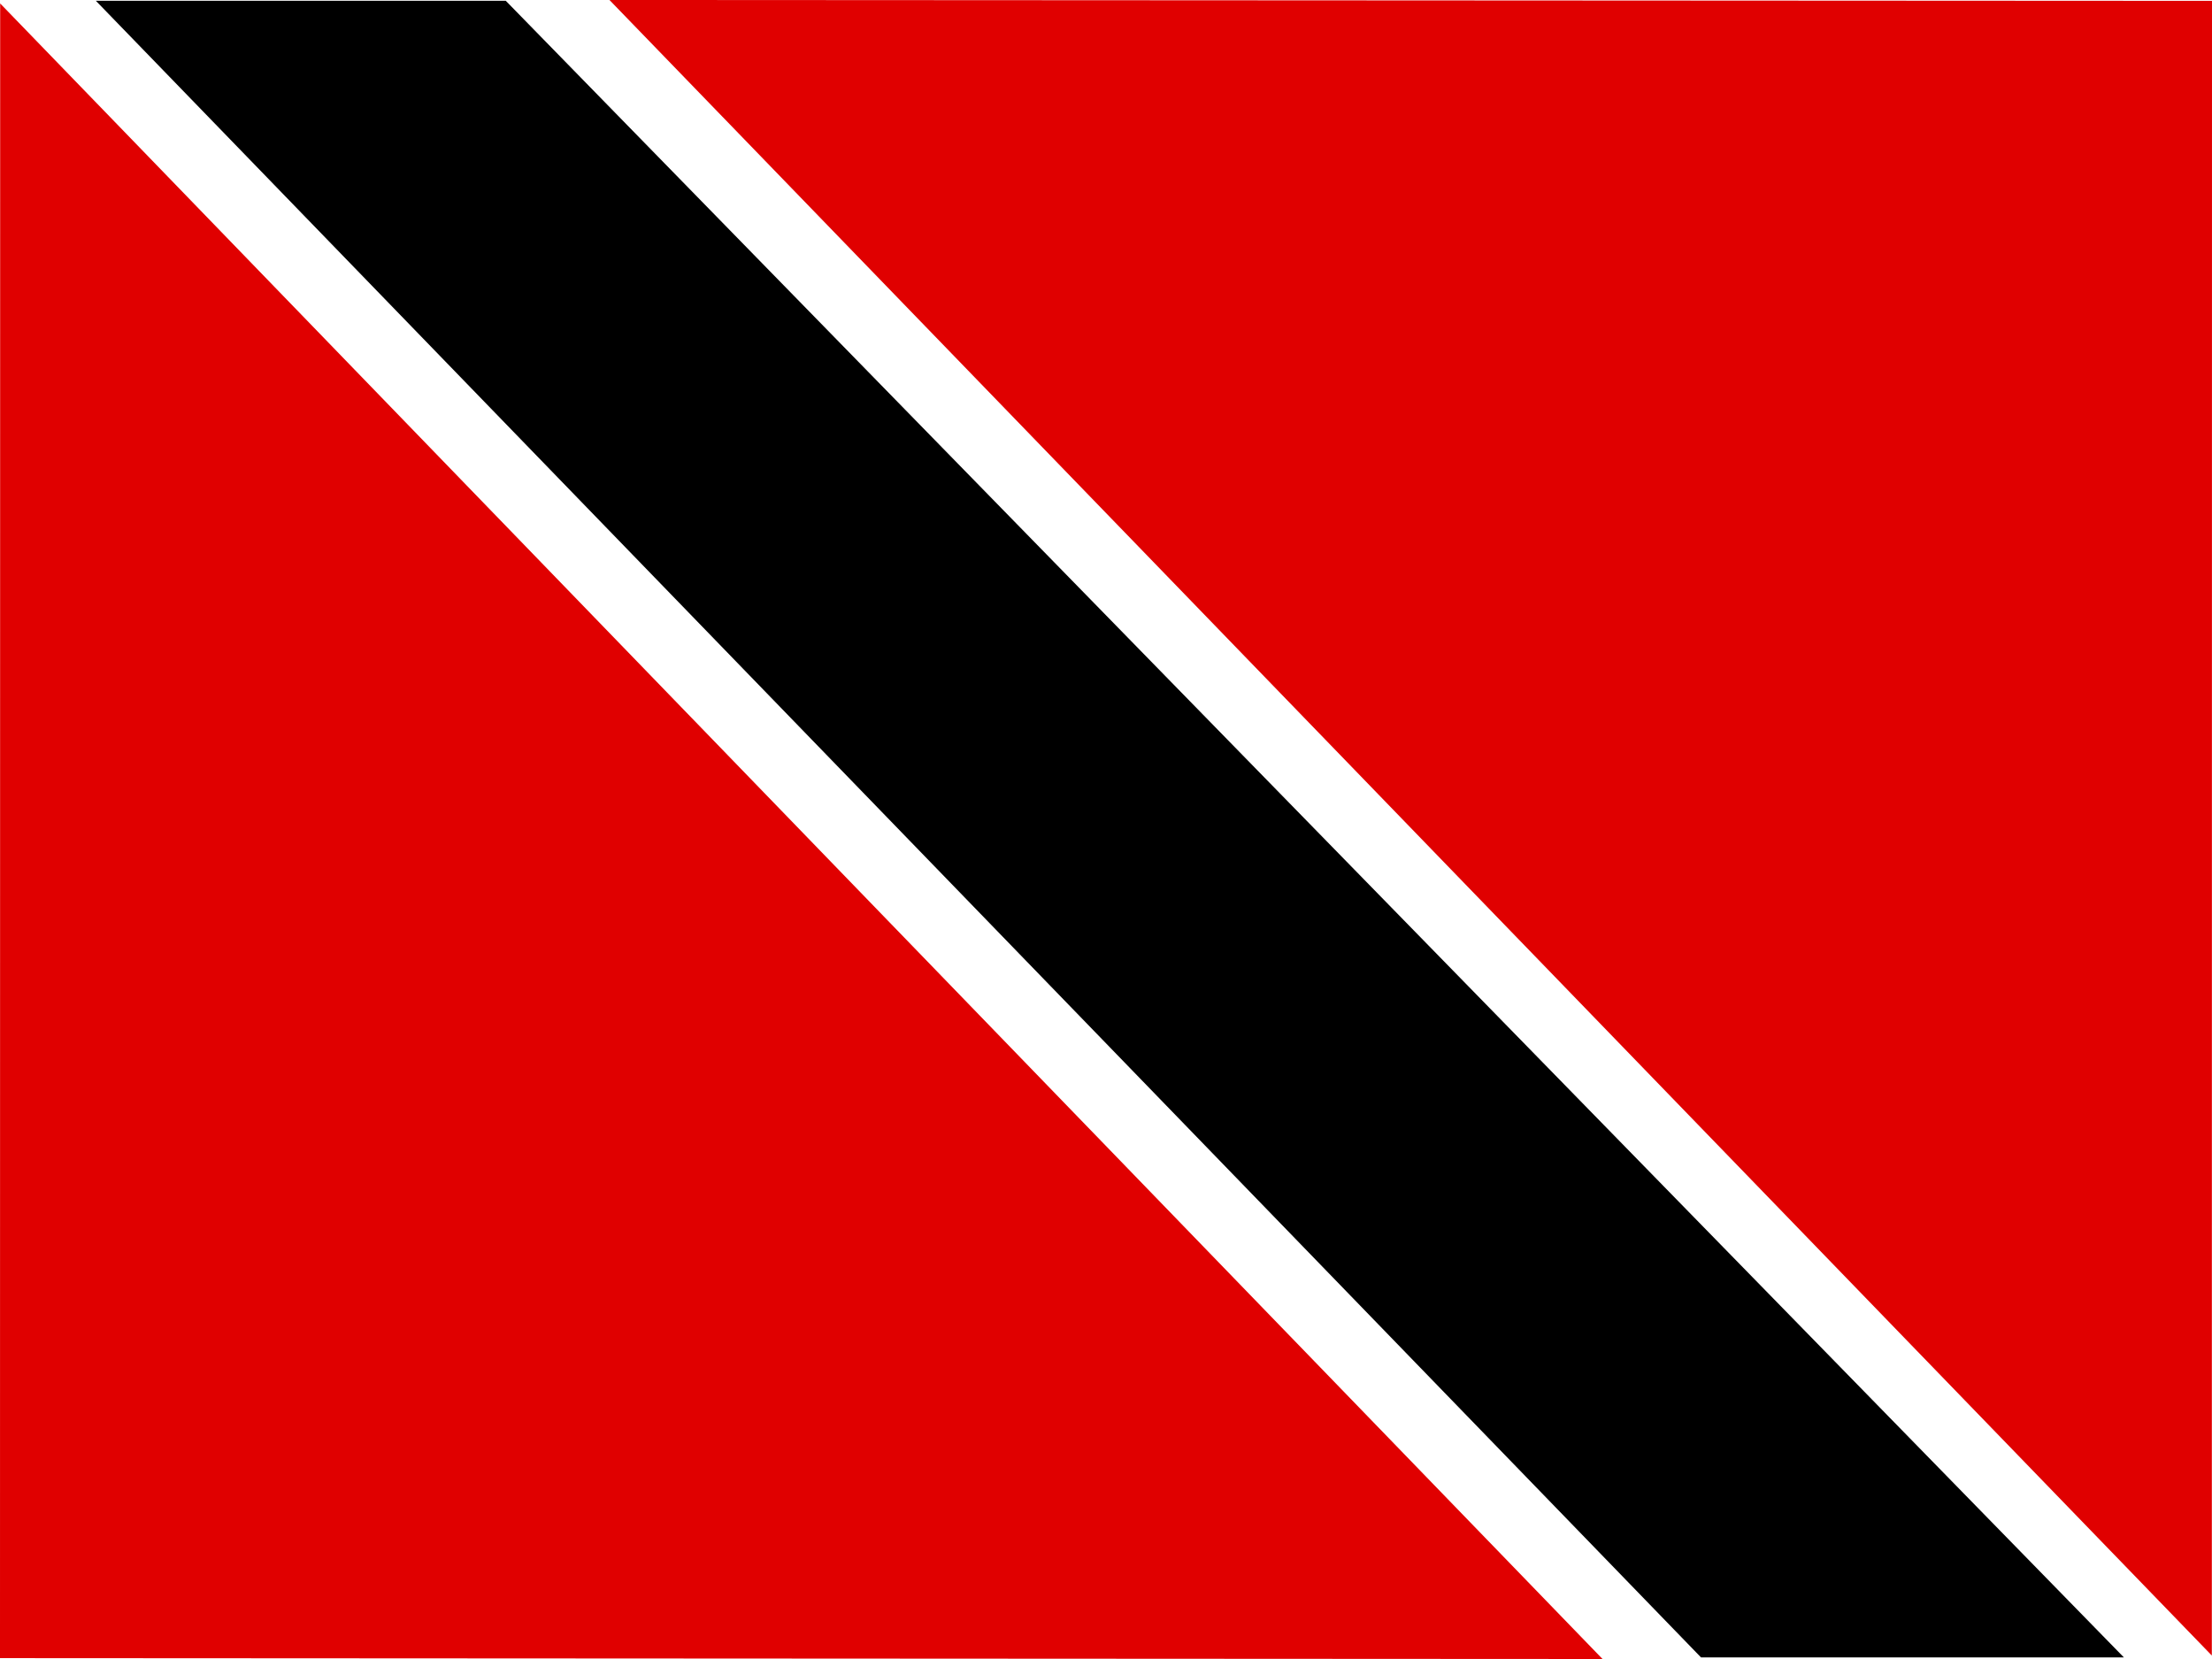
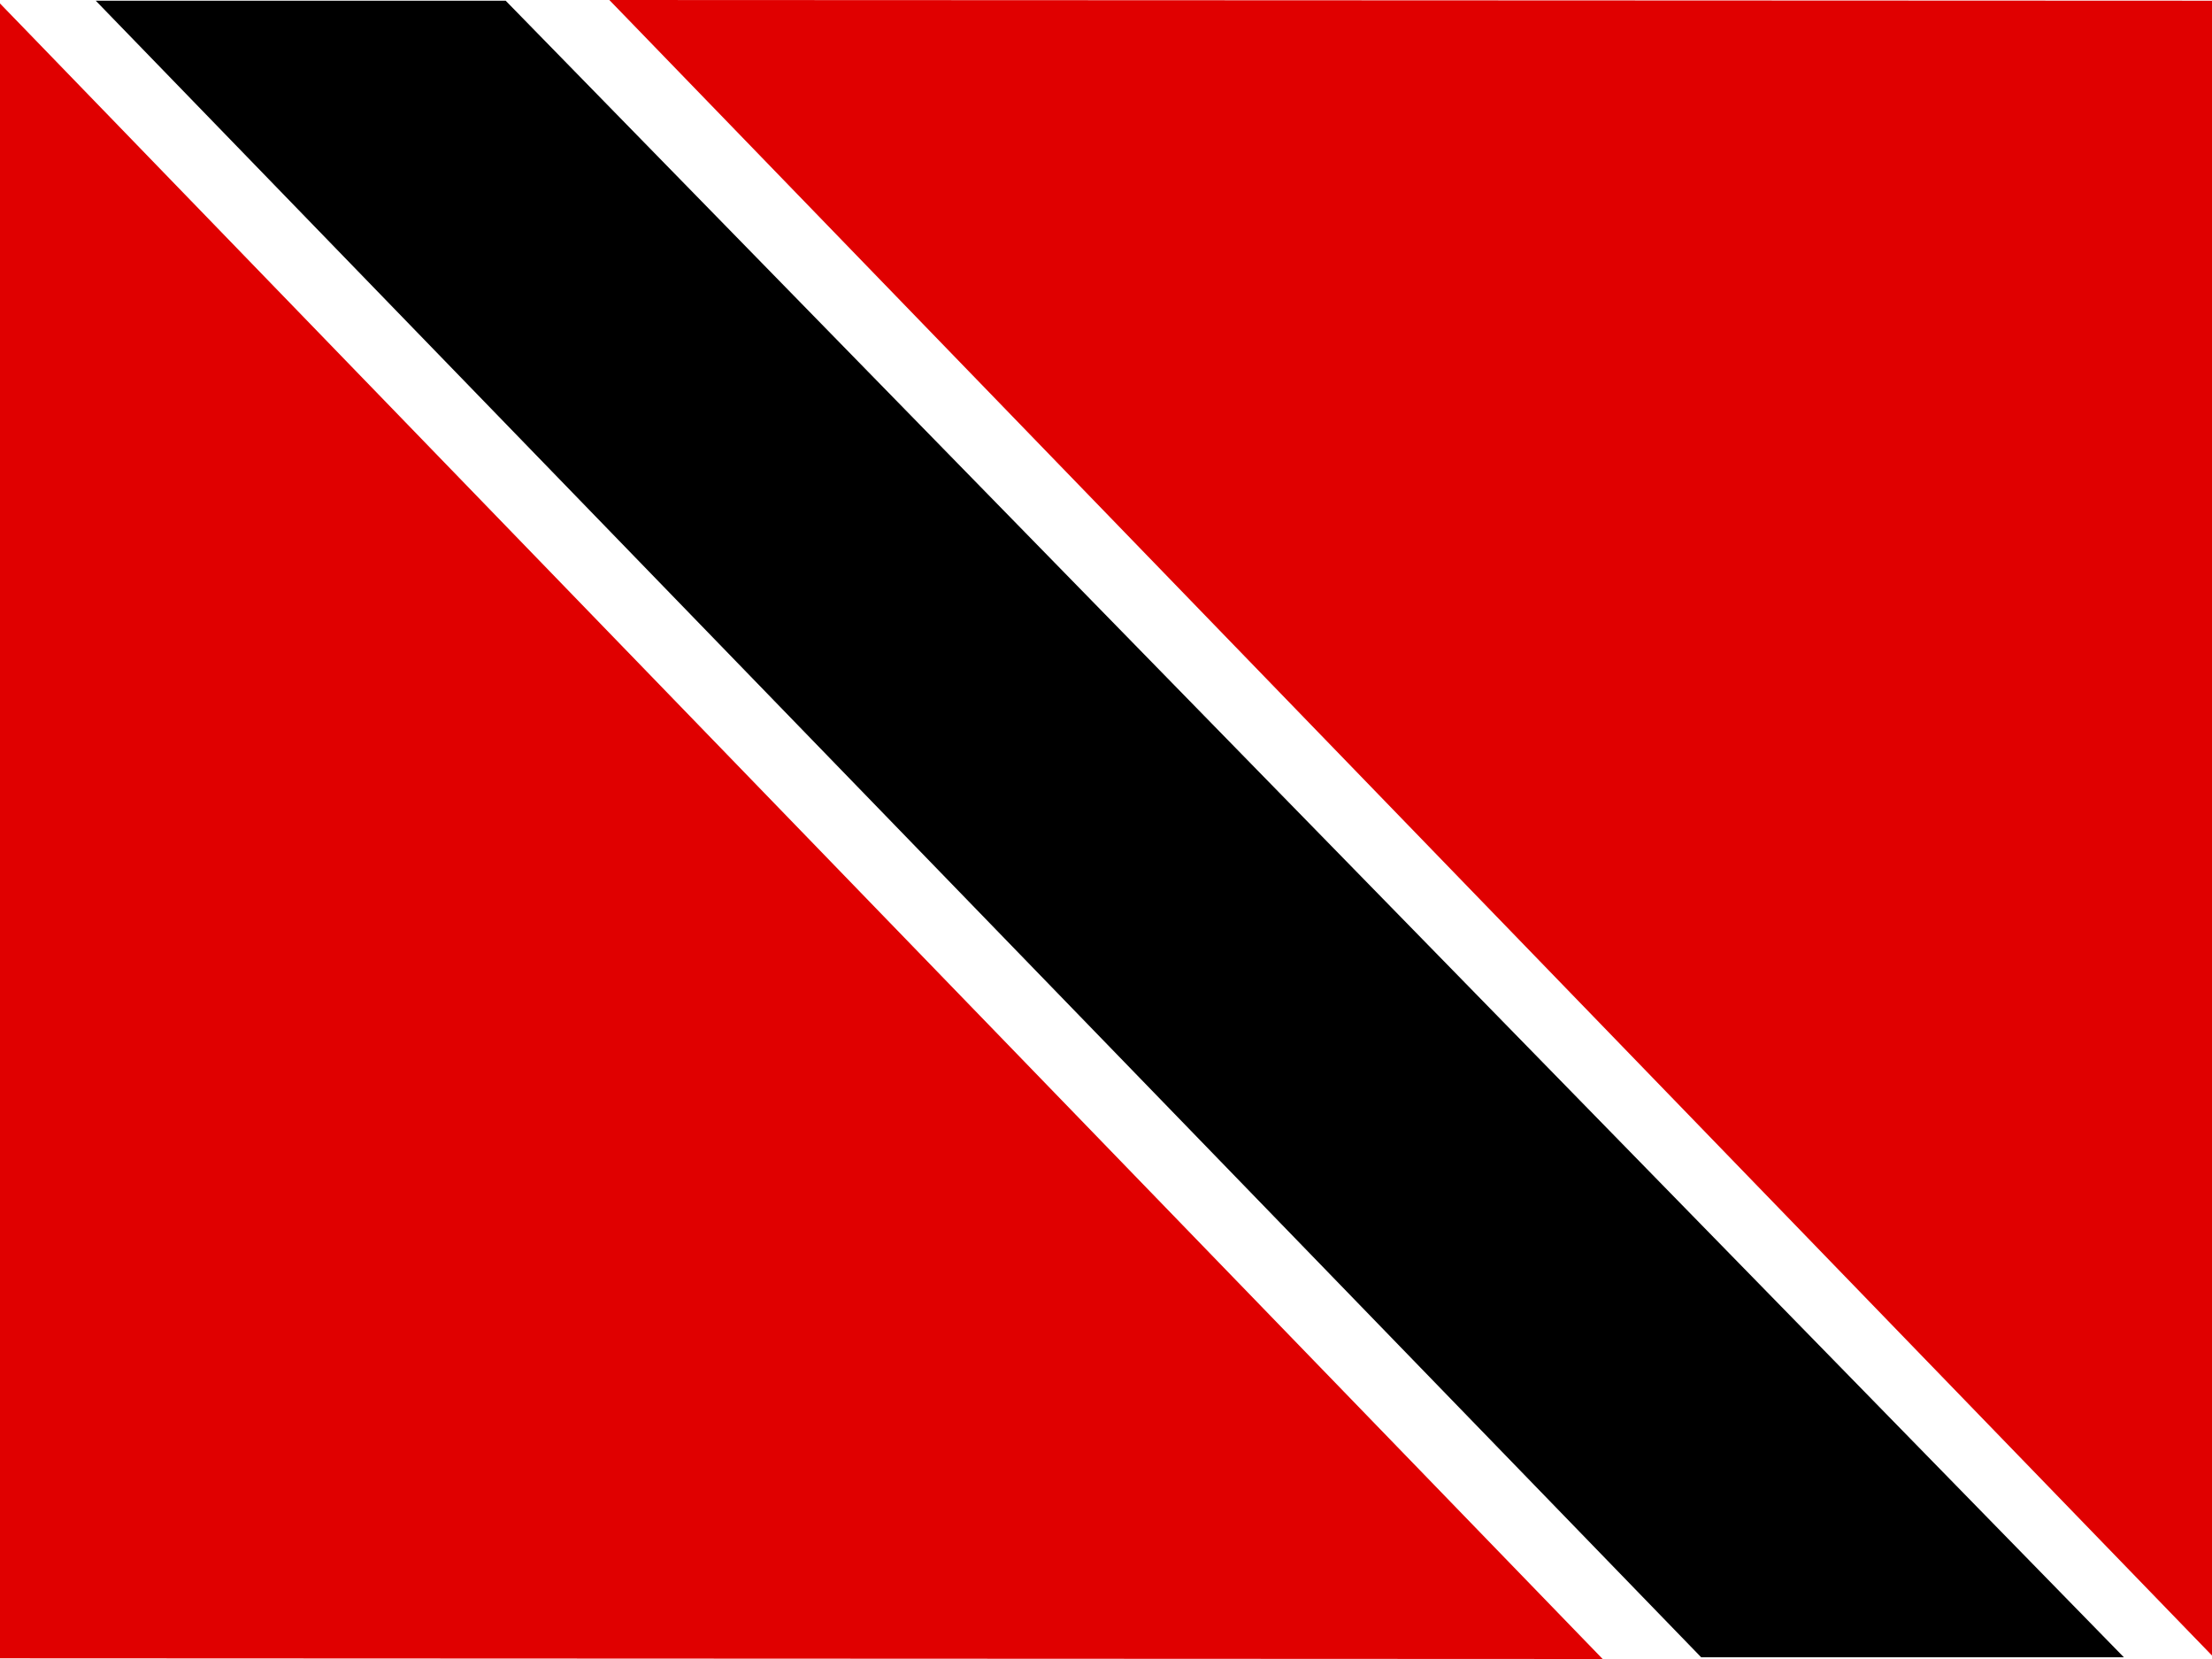
- <svg xmlns="http://www.w3.org/2000/svg" id="svg614" height="480" width="640" version="1.1">
-   <g id="flag" transform="matrix(1.25 0 0 .9375 0 .00001536)">
-     <rect id="rect5779" height="512" width="512" y="0" x="0" fill="#fff" />
-     <path id="path701" d="m370.93 512-370.89-510.93-0.04 510.66 370.93 0.27z" fill-rule="evenodd" stroke-width="1pt" fill="#e00000" />
-     <path id="path702" d="m141.07-0 370.89 510.93 0.04-510.66-370.93-0.27z" fill-rule="evenodd" stroke-width="1pt" fill="#e00000" />
-     <path id="path703" d="m22.192 0.245 94.878-0 374.54 511.27h-97.88l-371.54-511.27z" fill-rule="evenodd" />
-   </g>
+ <svg xmlns="http://www.w3.org/2000/svg" id="flag-icon-css-tt" width="640" height="480">
+   <path fill="#fff" d="M0 0h640v480H0z" />
+   <path fill="#e00000" fill-rule="evenodd" d="M463.7 480L0 1 0 479.8l463.7.2zM176.3 0L640 479 640 .2 176.3 0z" />
+   <path fill-rule="evenodd" d="M27.7.2h118.6l468.2 479.3H492.2L27.7.2z" />
</svg>
